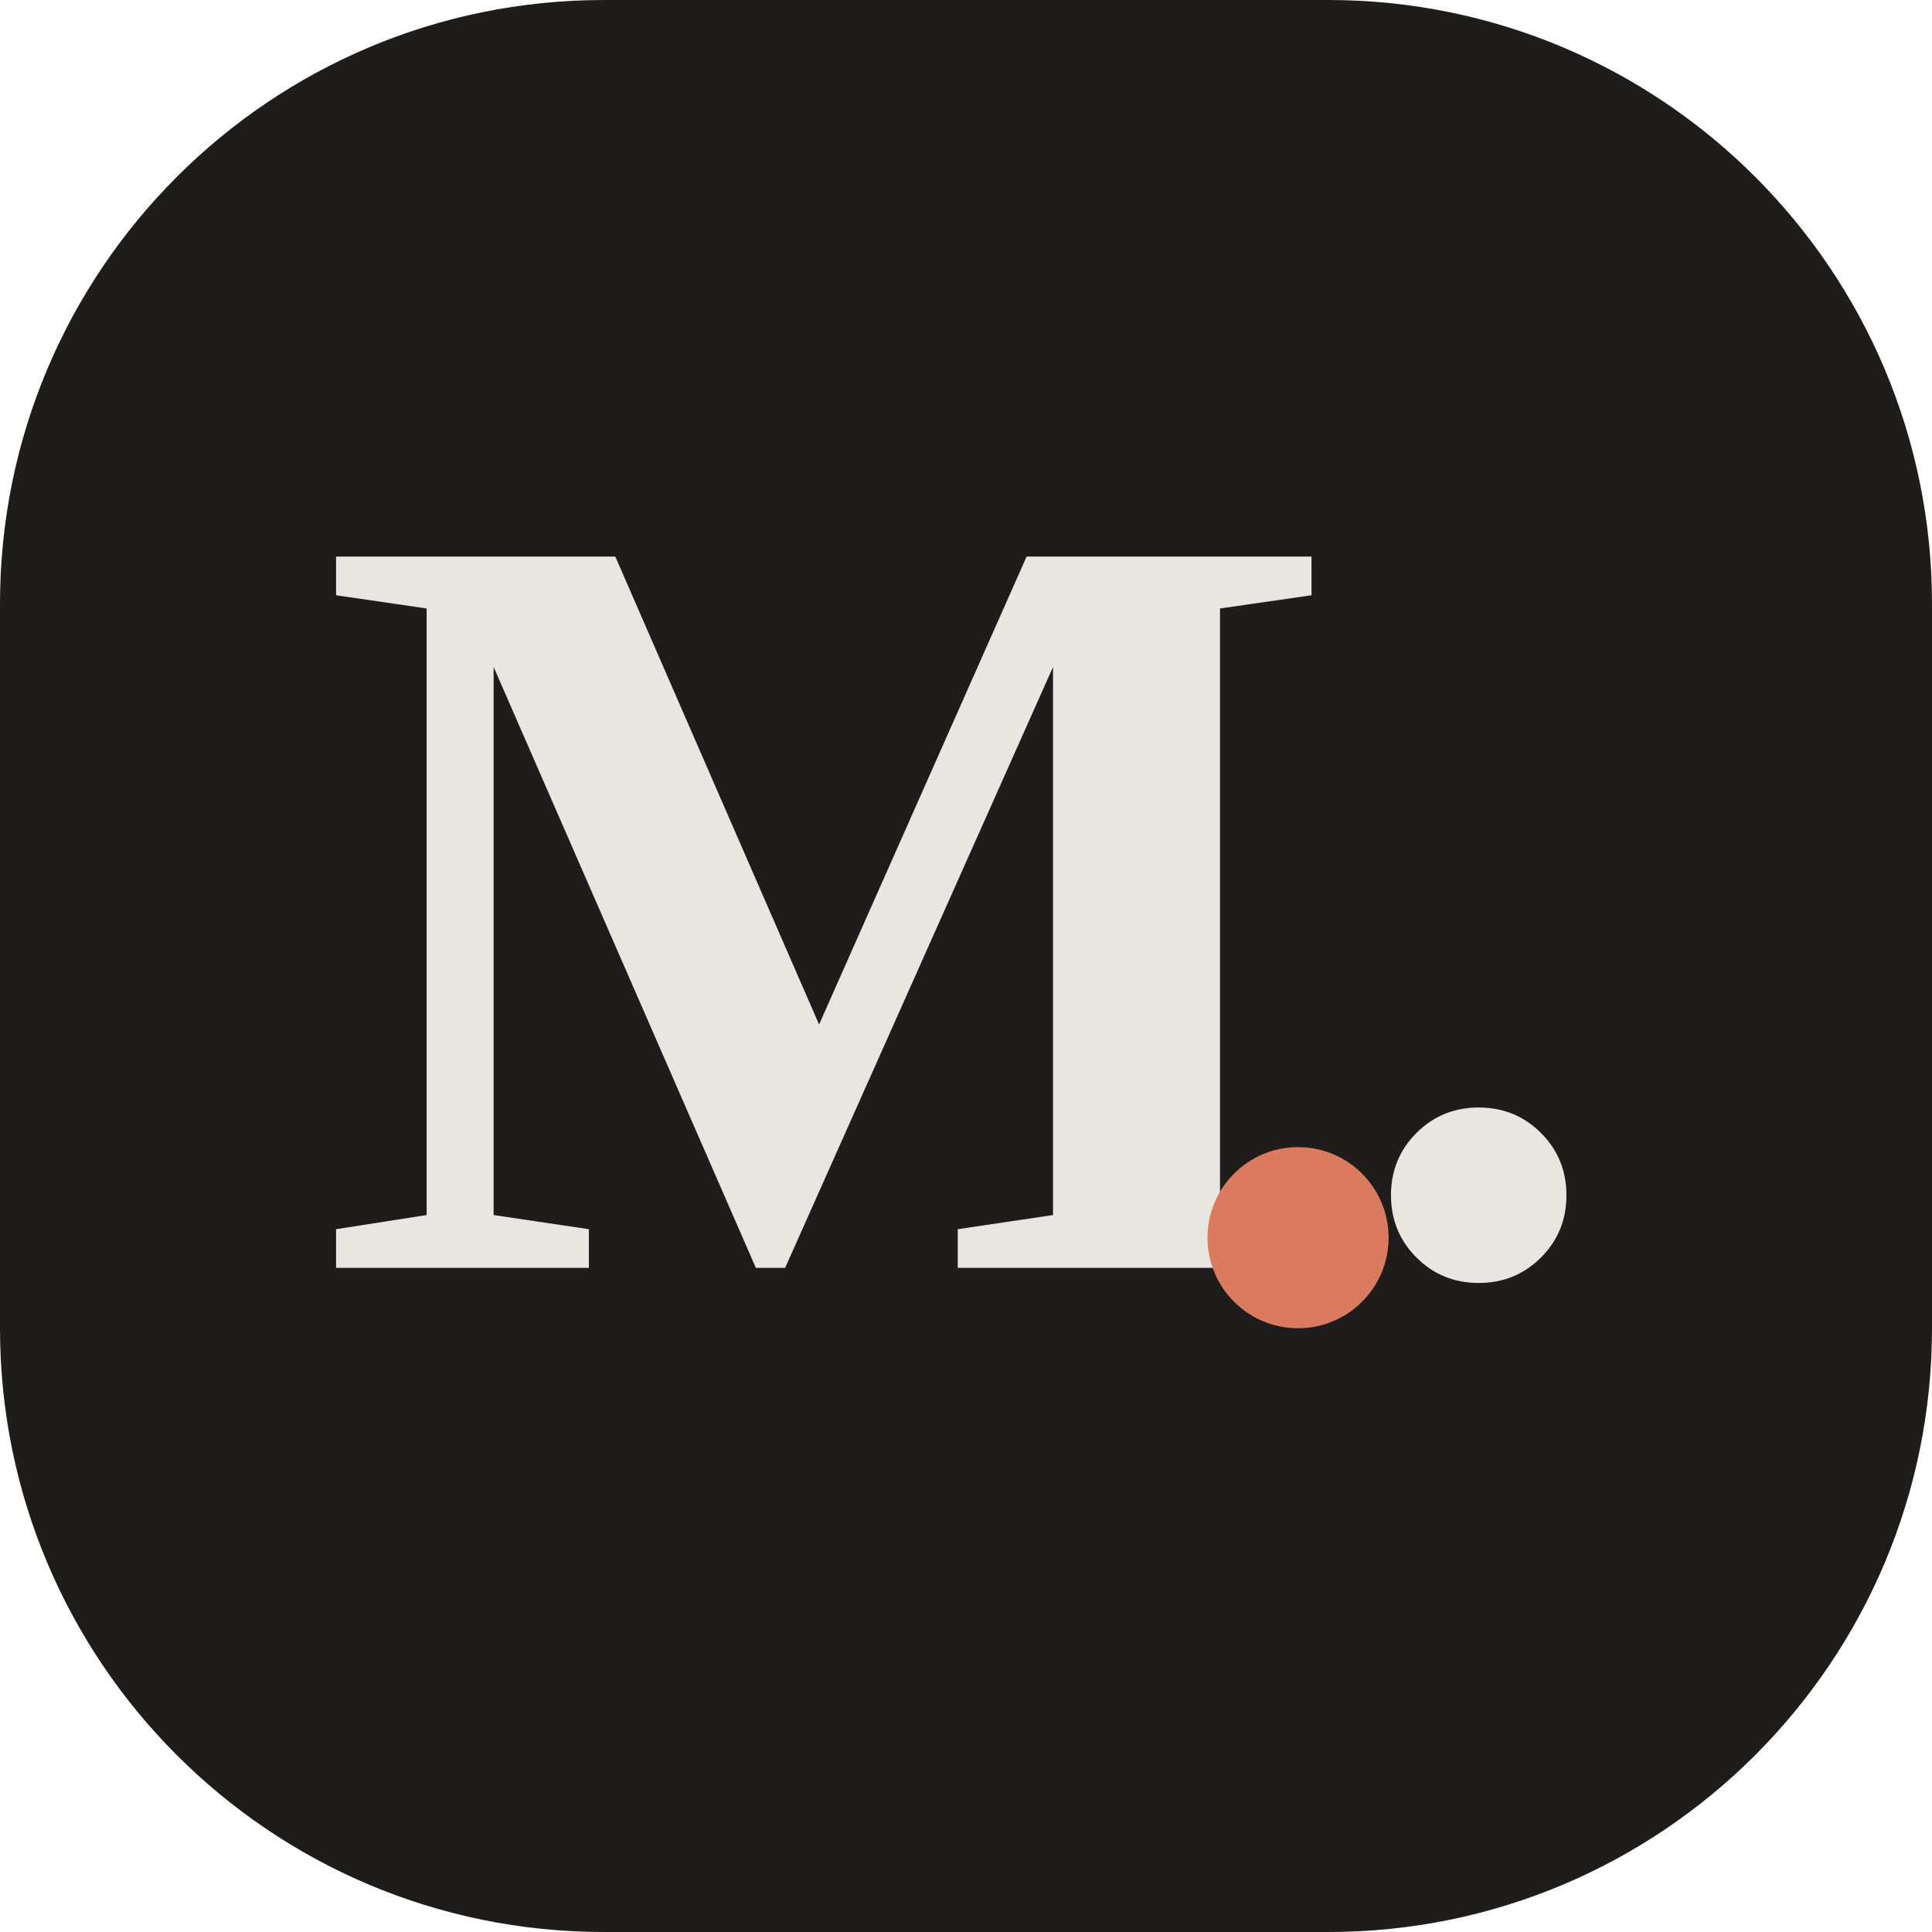
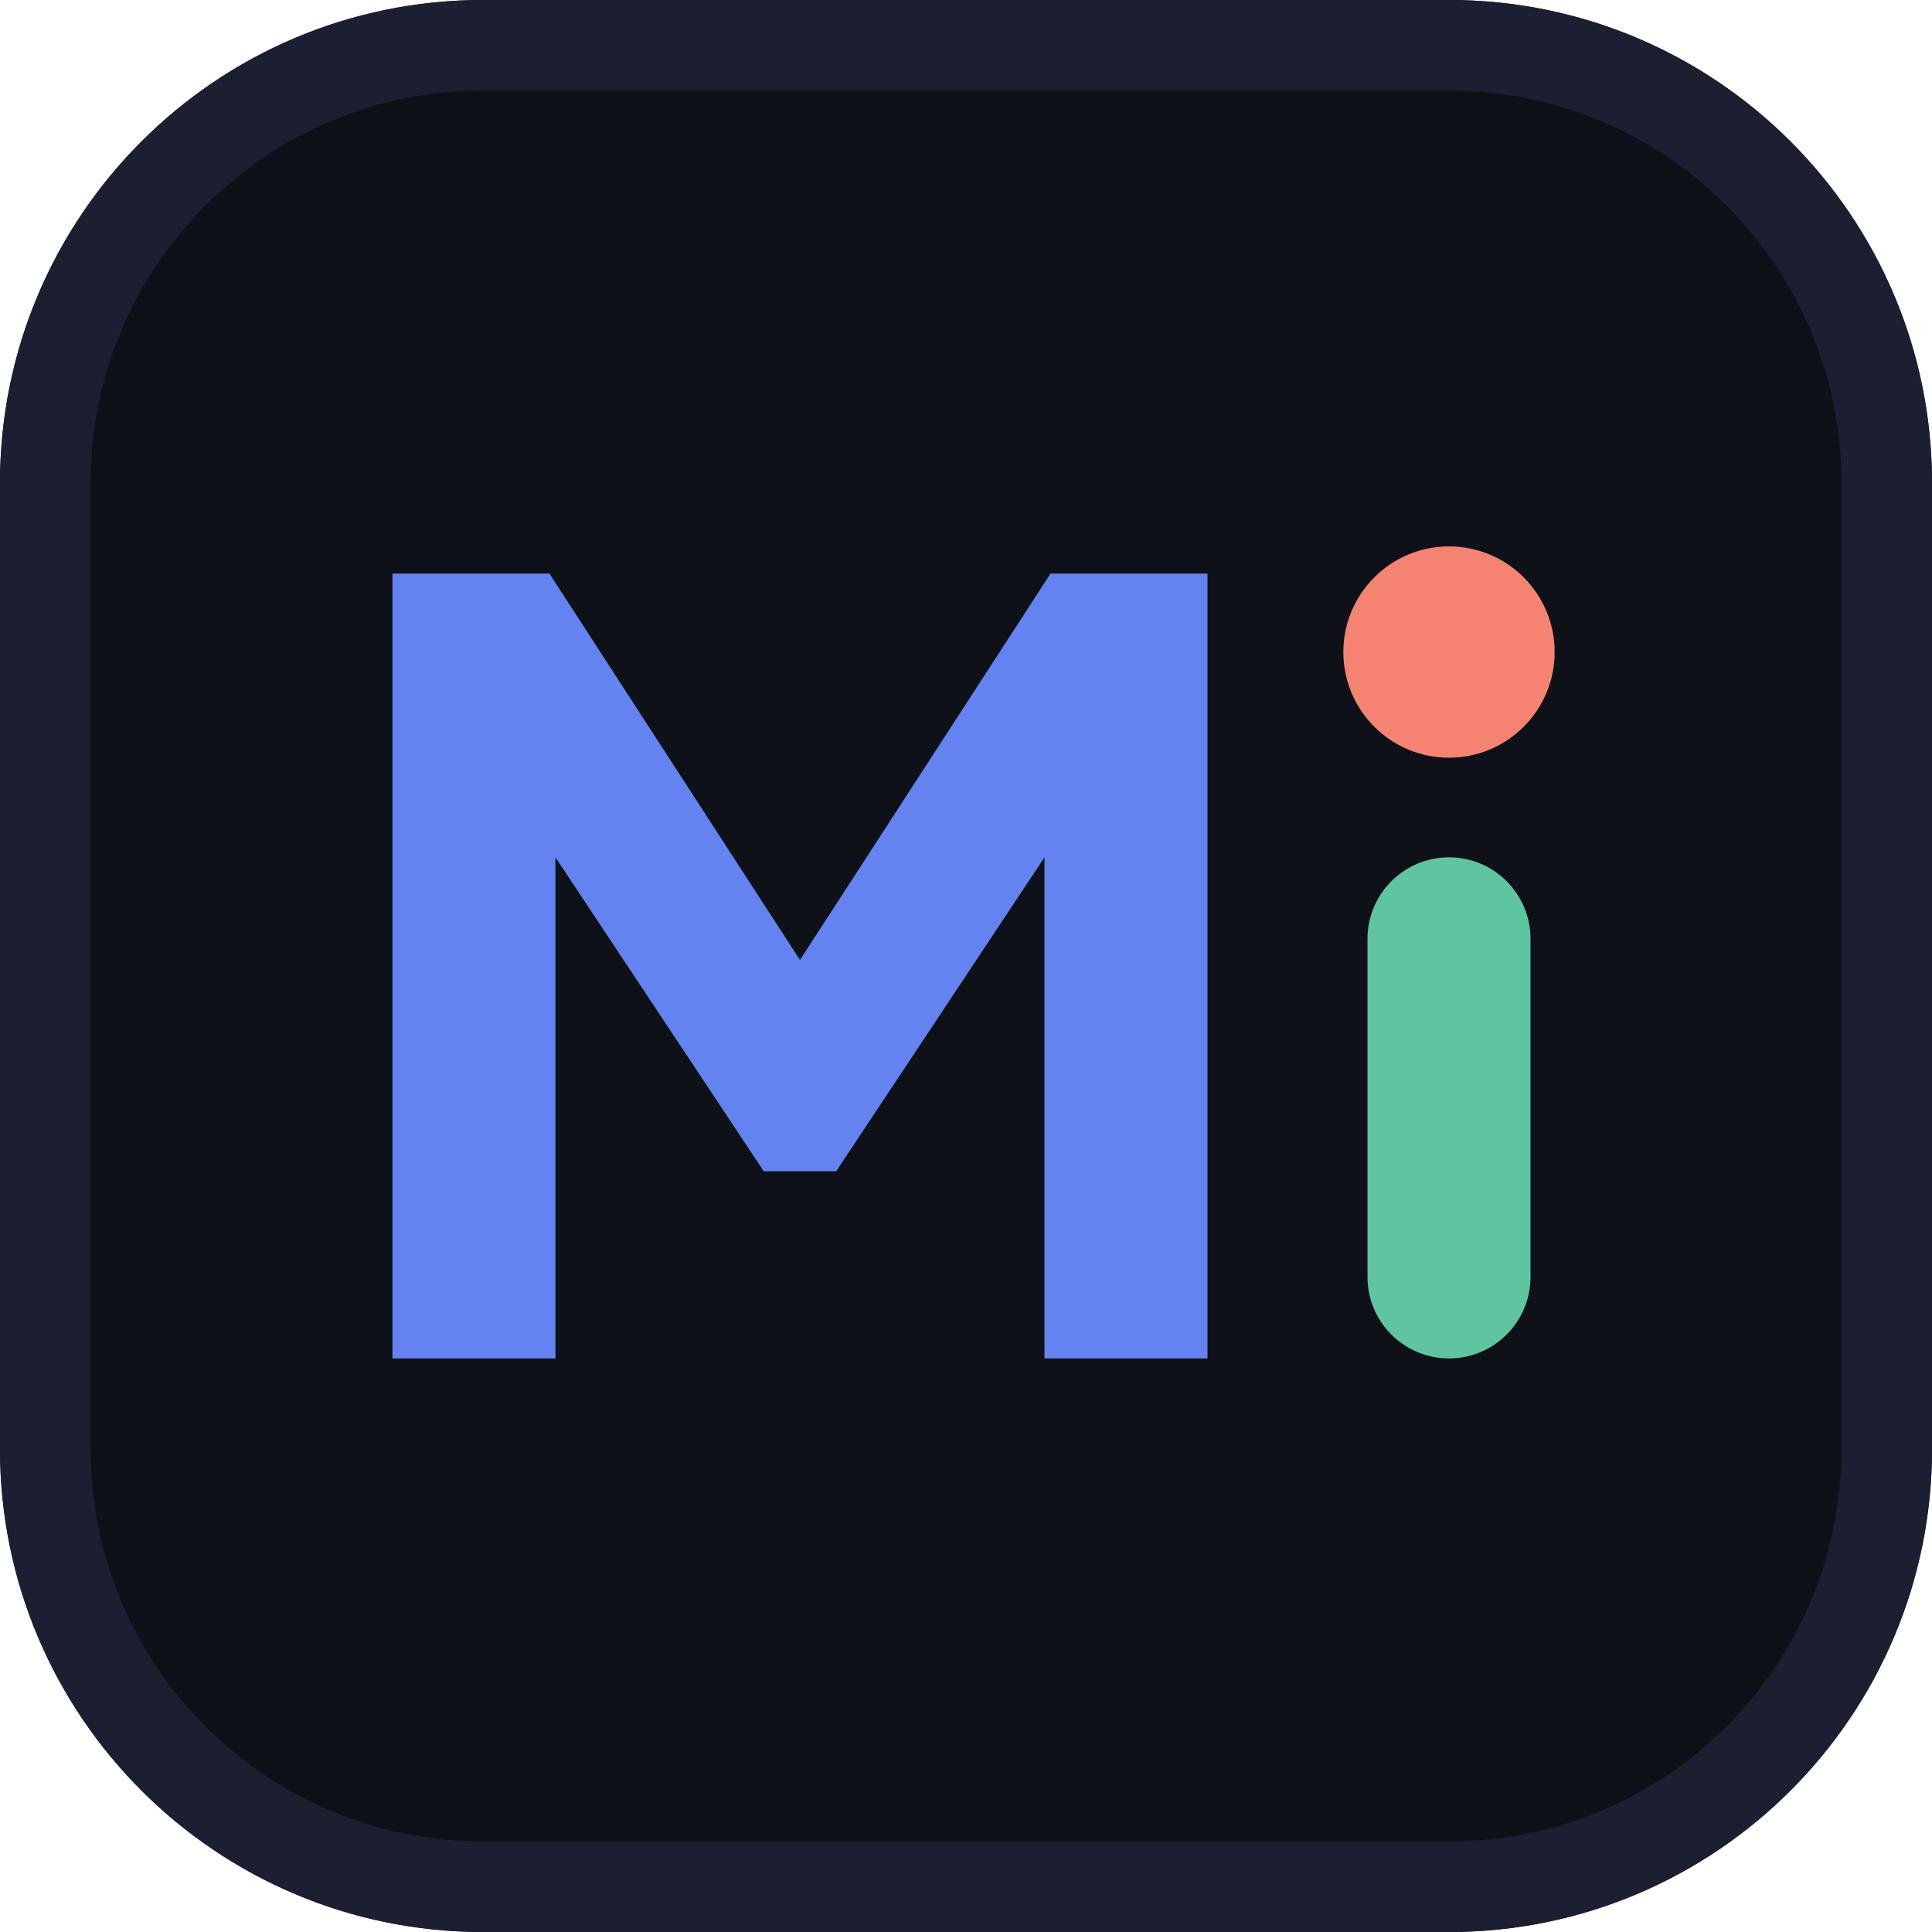
- <svg xmlns="http://www.w3.org/2000/svg" viewBox="0 0 32 32">
-   <rect width="32" height="32" rx="10" fill="#1E1D1B" />
-   <text x="16" y="21" font-family="Lora, Georgia, 'Times New Roman', serif" font-size="18" font-weight="600" fill="#E8E6E1" text-anchor="middle">M.</text>
-   <circle cx="21.5" cy="20.5" r="1.5" fill="#DA7A5E" />
+ <svg xmlns="http://www.w3.org/2000/svg" viewBox="0 0 32 32" fill="none">
+   <rect width="32" height="32" rx="8" fill="#0f1119" />
+   <rect x="0.75" y="0.75" width="30.5" height="30.5" rx="7.25" stroke="#1b1f31" stroke-width="1.5" />
+   <path d="M6.5 22.5V9.5h2.6l4.15 6.4 4.15-6.4H20v13h-2.7v-8.3l-3.45 5.2h-1.2L9.2 14.2v8.3H6.5Z" fill="#6483f0" />
+   <circle cx="24" cy="10.8" r="1.75" fill="#f48372" />
+   <rect x="22.65" y="14.2" width="2.7" height="8.3" rx="1.35" fill="#5fc4a0" />
</svg>
